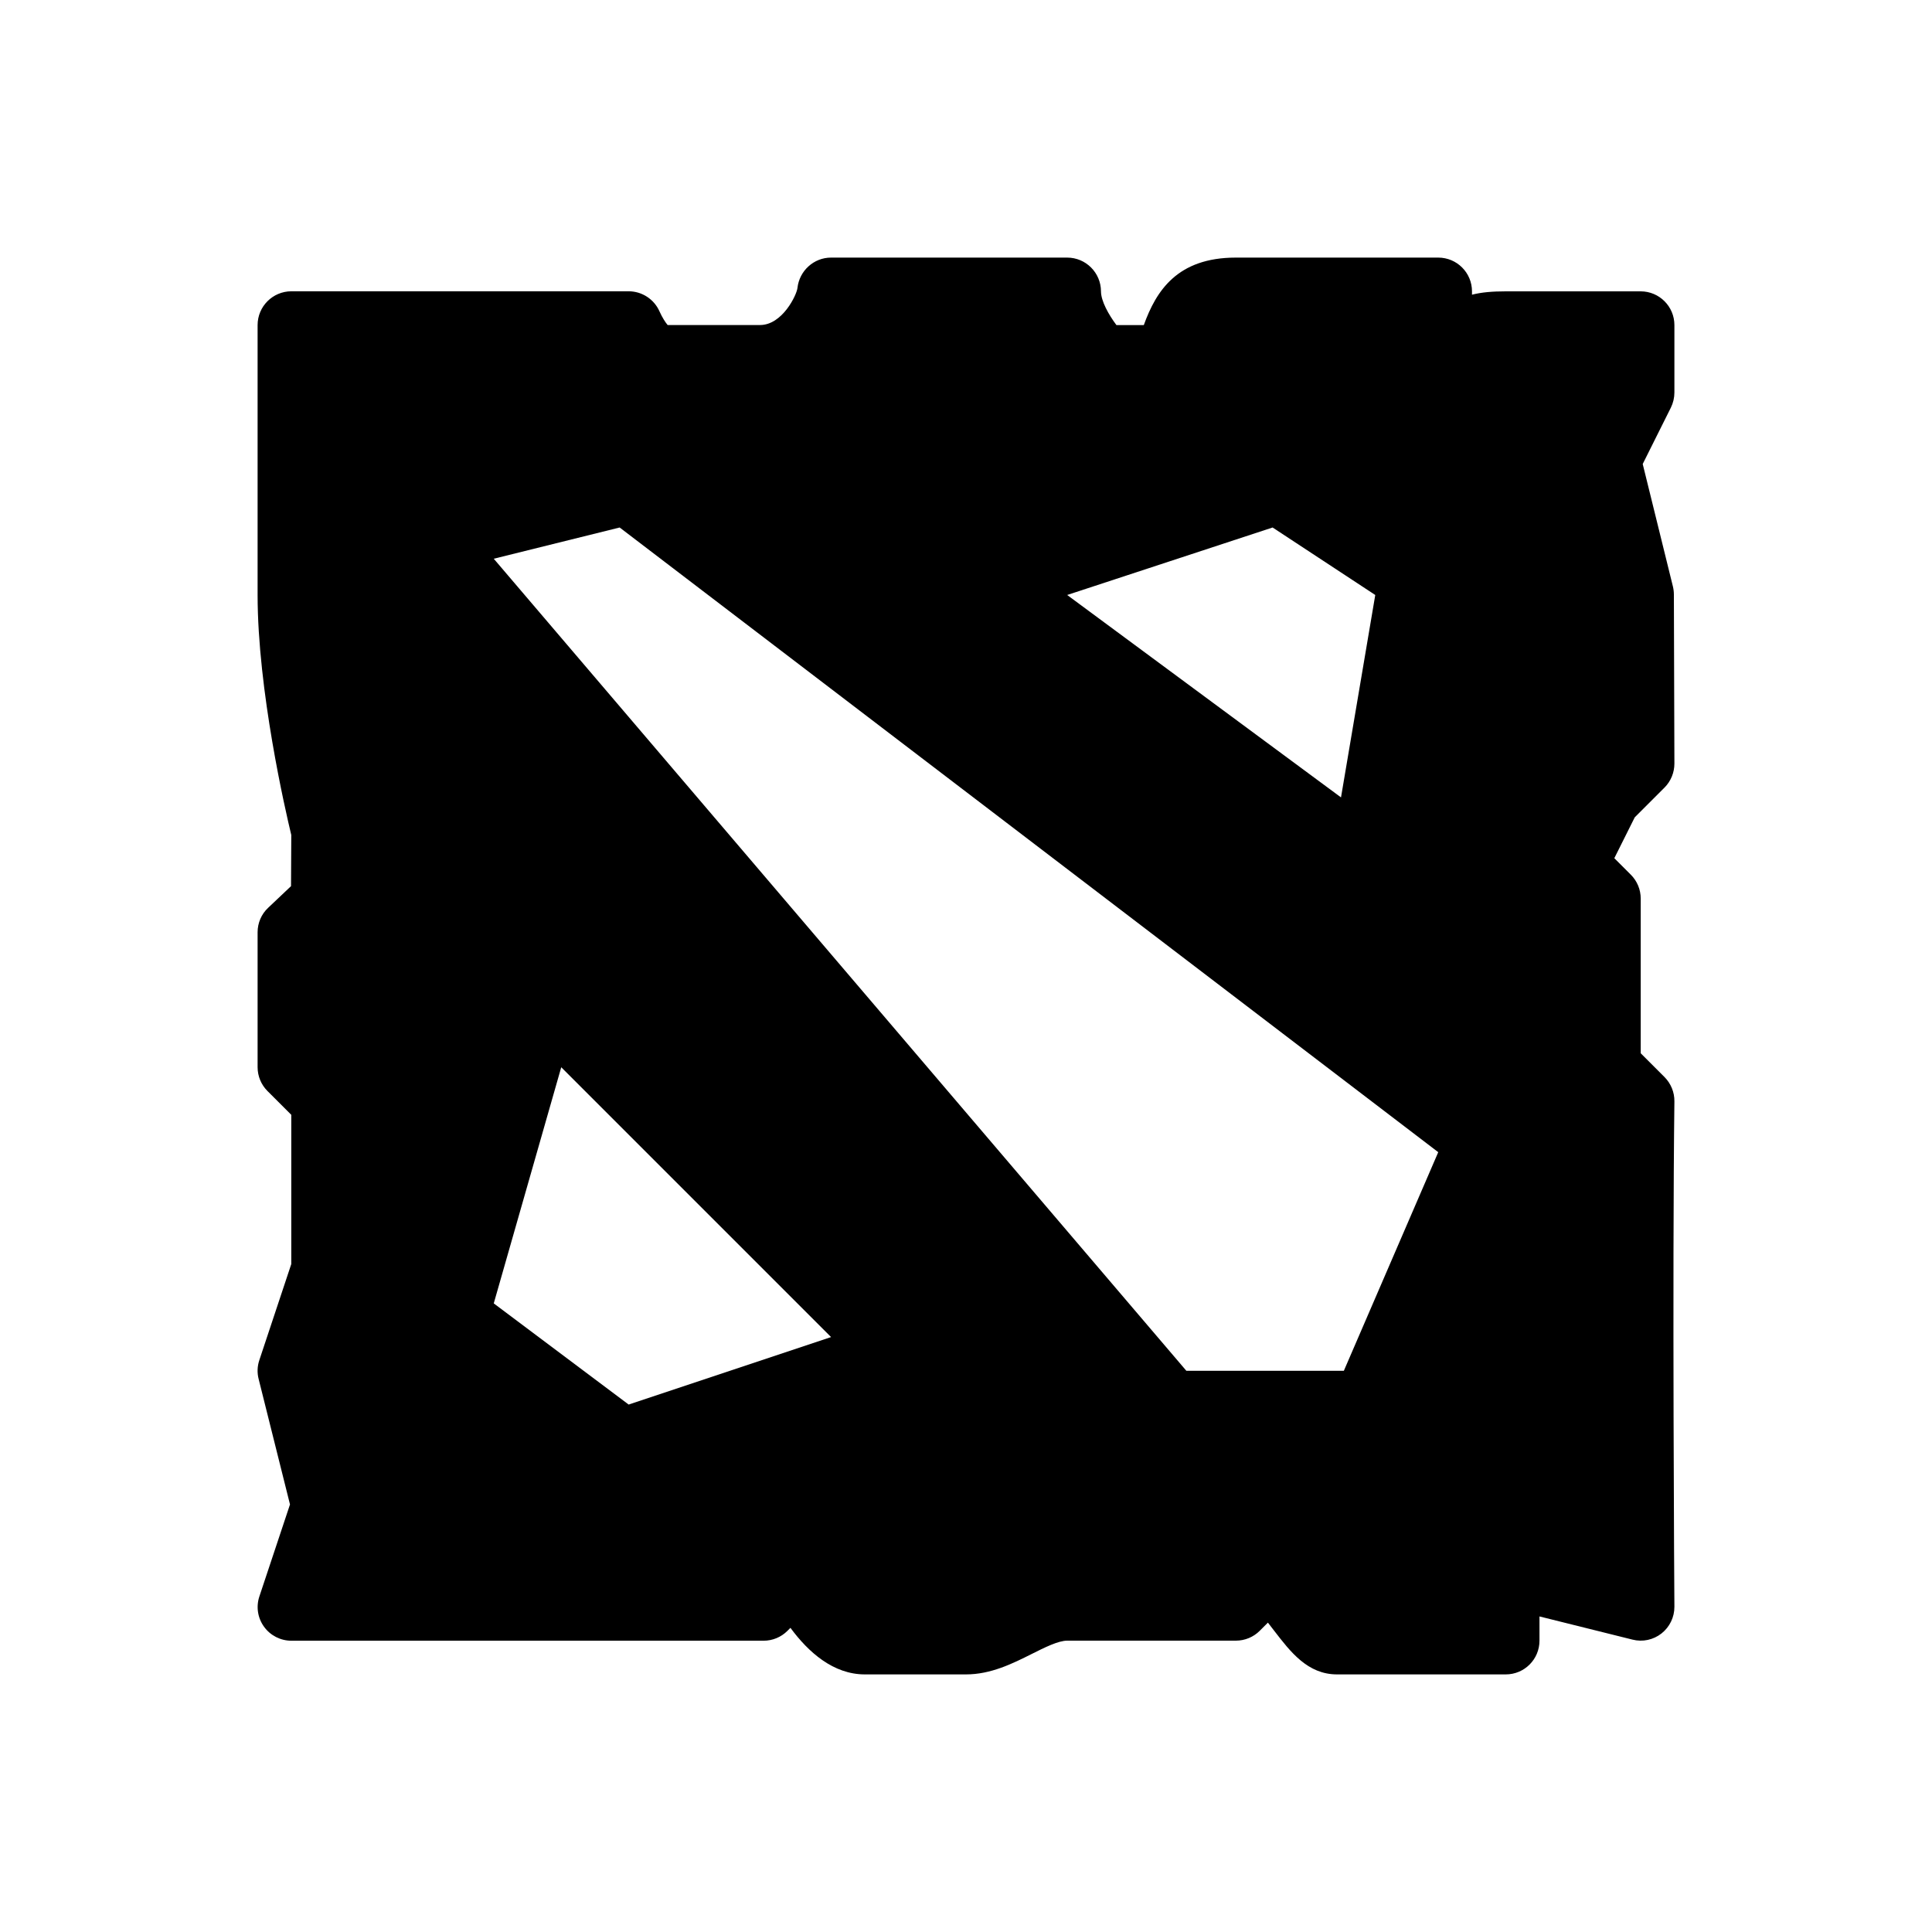
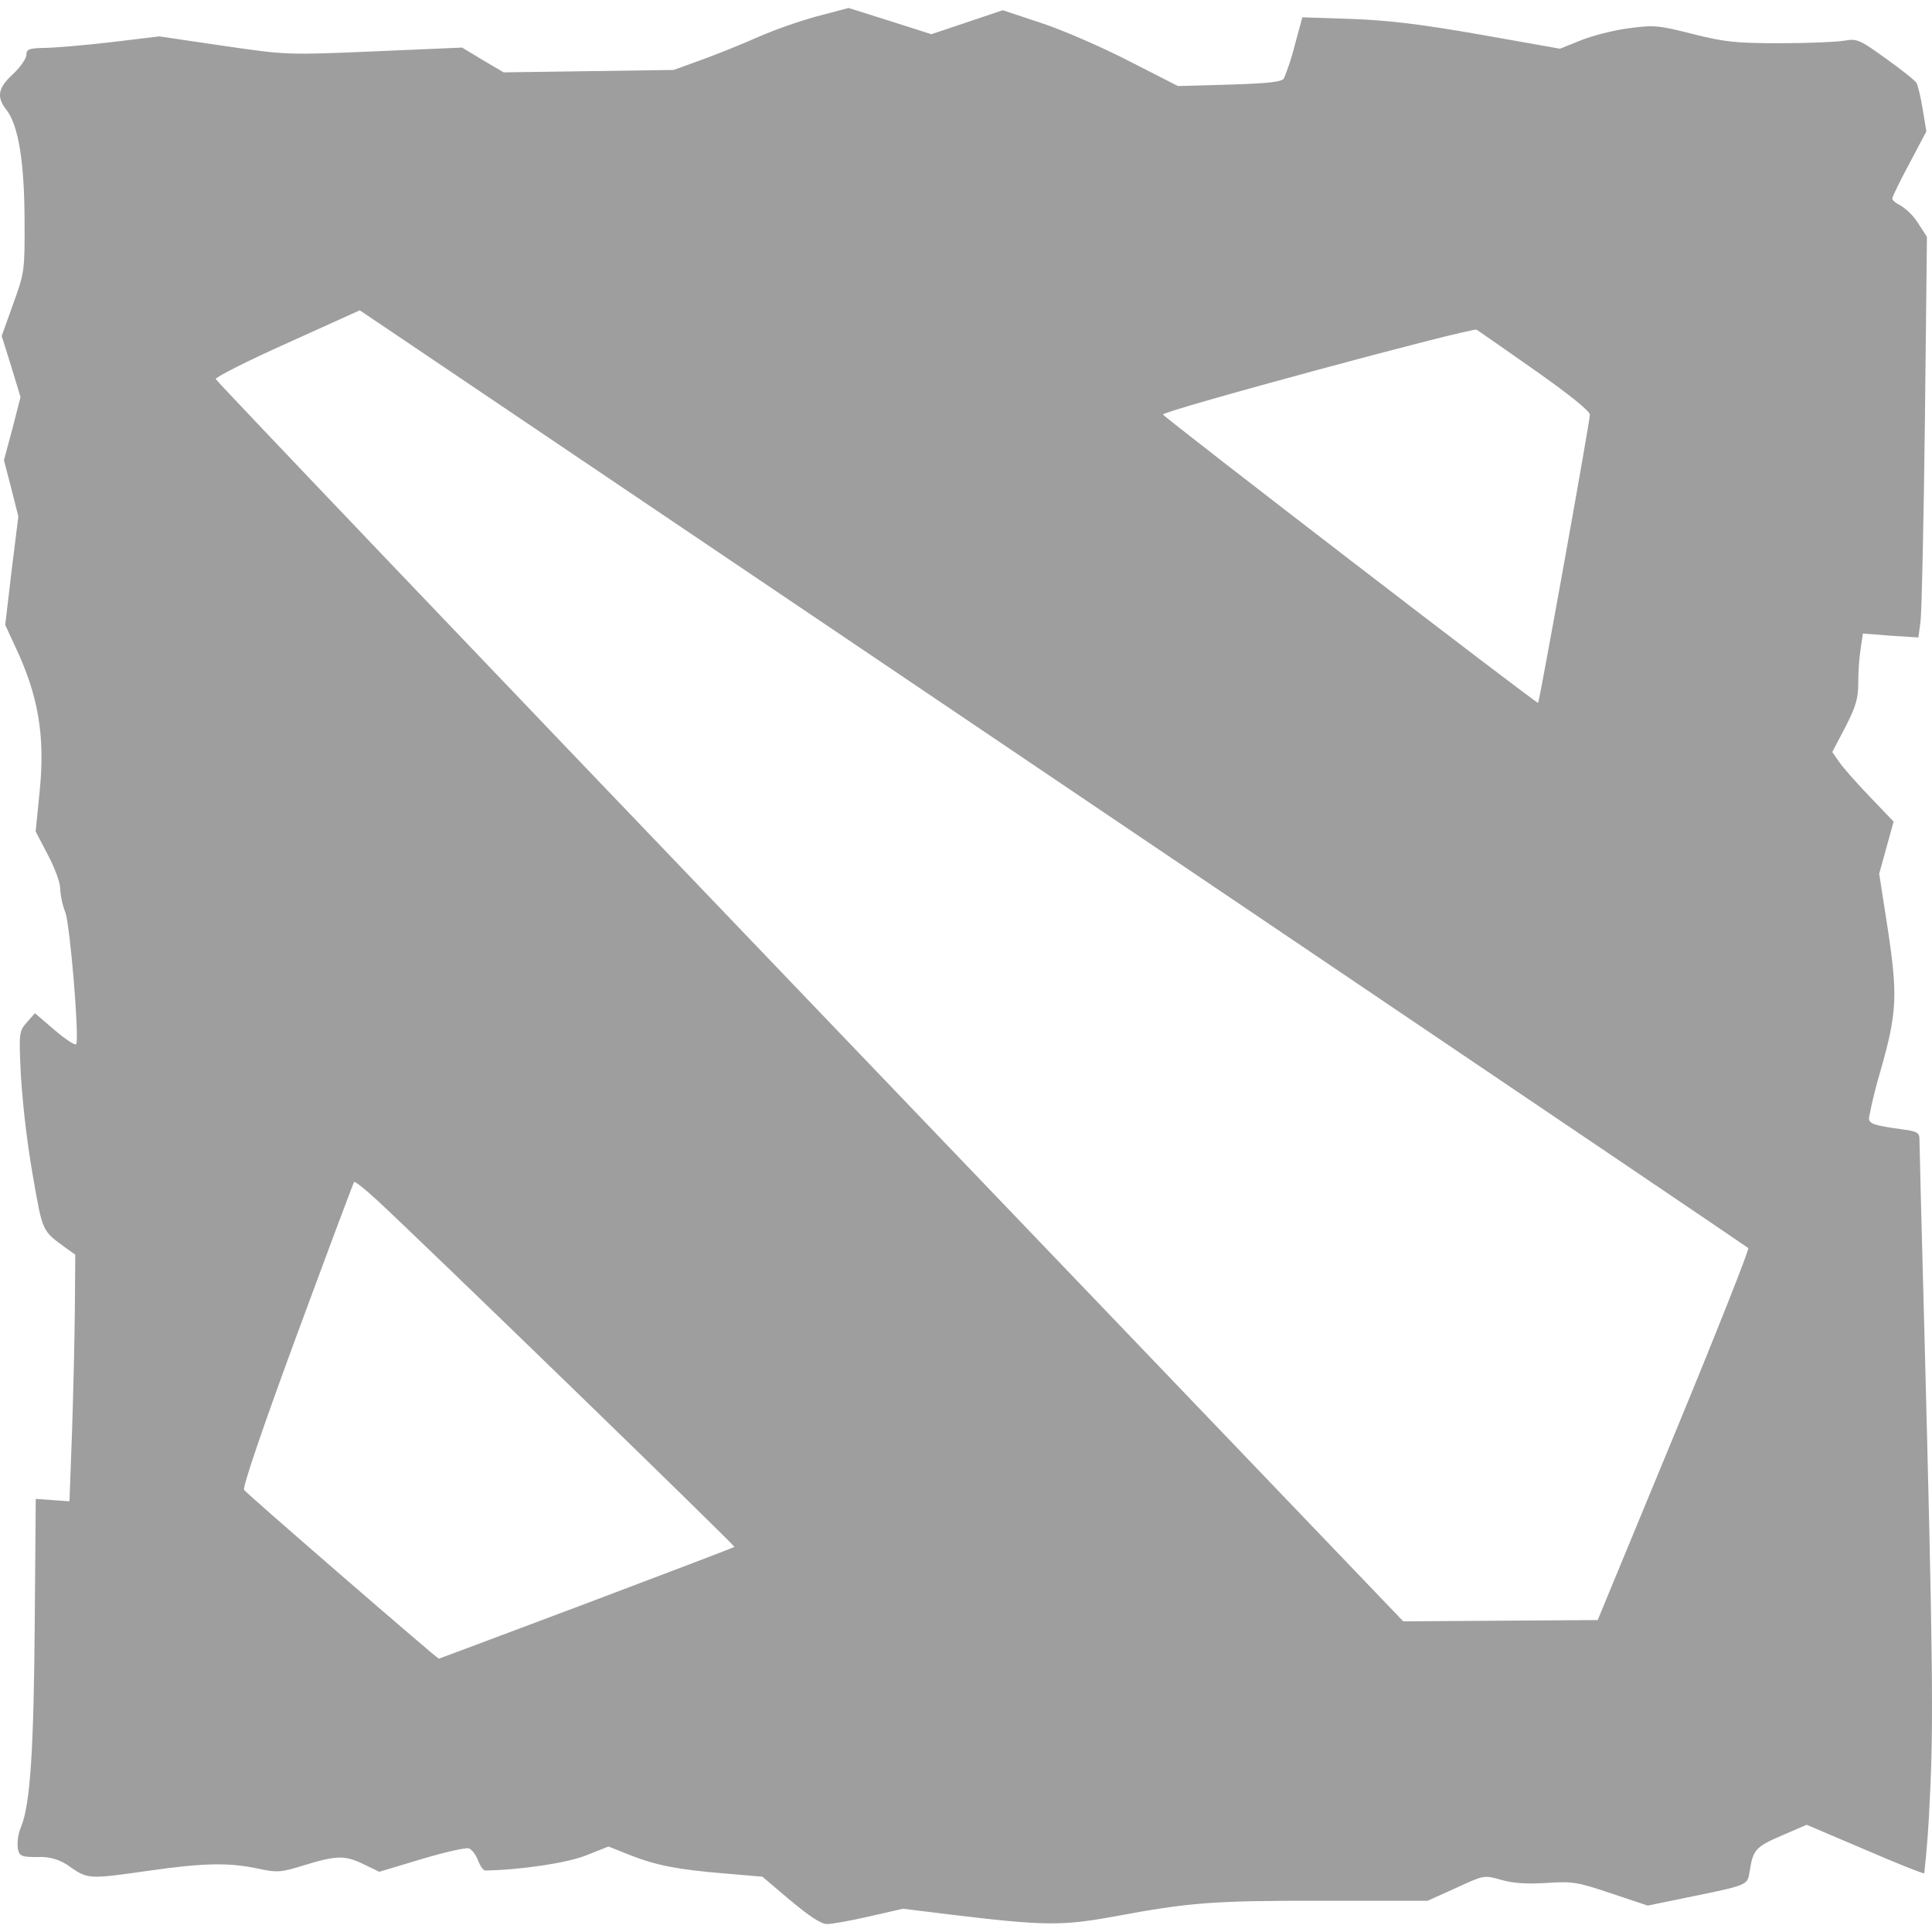
- <svg xmlns="http://www.w3.org/2000/svg" viewBox="0 0 30 30" width="30px" height="30px">
-   <path d="M26,6.095V5.048c0-0.289-0.234-0.524-0.524-0.524h-2.095c-0.207,0-0.374,0.014-0.524,0.052V4.524 C22.857,4.235,22.623,4,22.333,4H19.19c-0.908,0-1.237,0.515-1.429,1.048h-0.425c-0.122-0.163-0.24-0.374-0.24-0.524 C17.095,4.235,16.861,4,16.571,4h-3.667c-0.268,0-0.492,0.206-0.521,0.471c-0.012,0.11-0.235,0.576-0.581,0.576h-1.435 c-0.034-0.04-0.083-0.115-0.126-0.211c-0.084-0.19-0.272-0.313-0.48-0.313H4.524C4.234,4.524,4,4.759,4,5.048v4.19 c0,1.479,0.432,3.351,0.523,3.728L4.519,13.76l-0.355,0.336C4.059,14.194,4,14.332,4,14.476v2.095c0,0.139,0.055,0.272,0.153,0.37 l0.37,0.37v2.317L4.027,21.12c-0.032,0.095-0.036,0.196-0.011,0.293l0.487,1.948l-0.475,1.427c-0.054,0.16-0.027,0.336,0.072,0.472 c0.098,0.136,0.256,0.217,0.424,0.217h7.333c0.139,0,0.272-0.055,0.37-0.153l0.047-0.047C12.553,25.656,12.94,26,13.429,26H15 c0.386,0,0.723-0.168,1.02-0.317c0.203-0.102,0.413-0.207,0.552-0.207h2.619c0.139,0,0.272-0.055,0.37-0.153l0.127-0.127 c0.033,0.042,0.064,0.083,0.095,0.123C20.041,25.654,20.306,26,20.762,26h2.619c0.29,0,0.524-0.234,0.524-0.524V25.1l1.445,0.36 c0.157,0.04,0.323,0.004,0.45-0.096c0.127-0.1,0.201-0.253,0.2-0.415c-0.001-0.051-0.033-5.191,0-7.847 c0.002-0.141-0.054-0.277-0.153-0.377l-0.37-0.37v-2.402c0-0.139-0.055-0.272-0.153-0.37l-0.257-0.257l0.317-0.634l0.464-0.464 C25.945,12.13,26,11.996,26,11.857l-0.008-2.624c0-0.042-0.005-0.084-0.015-0.126l-0.469-1.902l0.437-0.875 C25.981,6.257,26,6.176,26,6.095z M19.761,8.191l1.594,1.048l-0.532,3.143l-4.252-3.143L19.761,8.191z M9.762,21.81l-2.095-1.571 l1.048-3.667l4.19,4.19L9.762,21.81z M20.867,21.286h-2.445L7.667,8.676l1.955-0.485l12.711,9.7L20.867,21.286z" />
+ <svg xmlns="http://www.w3.org/2000/svg" width="512" height="512" viewBox="0 0 24 24">
+   <path fill="#9E9E9E" d="m9.817 23.607l-.346-.294l-.468-.04c-.584-.048-.856-.101-1.186-.232l-.258-.103l-.278.11c-.236.095-.814.181-1.253.188c-.024 0-.064-.056-.089-.125c-.028-.07-.077-.137-.115-.15c-.035-.012-.297.046-.587.133l-.525.158l-.189-.091c-.238-.116-.338-.114-.736.007c-.303.094-.341.096-.584.044c-.363-.076-.666-.071-1.349.026c-.744.106-.76.106-.979-.044a.6.6 0 0 0-.406-.125c-.203 0-.225-.009-.248-.104a.56.56 0 0 1 .043-.277c.112-.278.156-.952.168-2.563l.012-1.505l.211.015l.208.015l.032-.87c.016-.478.032-1.169.035-1.534l.005-.66l-.112-.08c-.305-.223-.291-.191-.418-.918a12 12 0 0 1-.146-1.23c-.025-.532-.023-.547.075-.658l.1-.114l.248.213c.138.117.255.194.266.17c.036-.113-.077-1.461-.135-1.631a1 1 0 0 1-.066-.308c0-.068-.068-.252-.153-.412l-.151-.289l.051-.513c.067-.68-.019-1.18-.304-1.782l-.125-.271l.079-.673l.084-.674l-.088-.349l-.091-.35l.105-.391l.101-.393l-.115-.38l-.119-.379l.143-.4c.141-.389.144-.41.141-1.044C.303 2.016.228 1.551.08 1.365c-.127-.162-.106-.273.083-.446C.253.834.328.726.328.681c0-.069.031-.082.221-.086c.12 0 .49-.032.823-.07l.607-.073l.794.117c.792.115.793.115 1.879.069L5.74.591l.257.155l.26.153L7.312.884L8.368.869L8.724.74c.194-.071.505-.195.69-.279a6 6 0 0 1 .73-.257l.398-.105l.514.162l.514.164l.444-.149l.442-.149l.477.158c.263.086.751.298 1.089.472l.611.312l.64-.018c.485-.015.651-.033.677-.078a3 3 0 0 0 .133-.407l.095-.351l.605.02c.453.016.859.064 1.601.194l.995.176l.259-.104c.14-.057.408-.126.595-.15c.313-.042.367-.037.794.071c.398.1.535.115 1.082.115c.345 0 .703-.015.798-.031c.163-.028.19-.017.521.222c.193.138.364.273.379.302c.017.027.053.173.077.324l.046.278l-.209.396c-.117.218-.214.415-.214.438s.048.061.104.088a.7.7 0 0 1 .215.217l.111.17l-.025 2.285c-.015 1.257-.04 2.378-.054 2.489l-.027.204l-.345-.022l-.344-.027l-.029.191a3 3 0 0 0-.029.424c0 .192-.03.293-.16.546l-.163.311l.09.129c.05.072.221.265.38.43l.292.305l-.089.323l-.09.325l.107.688c.124.827.115 1.035-.088 1.751a6 6 0 0 0-.146.593c0 .075.055.094.427.145c.165.021.2.041.2.116c0 .049.026 1.104.06 2.345c.107 4.075.117 4.964.067 5.888a13 13 0 0 1-.067.891c-.01.009-.341-.124-.738-.295l-.723-.308l-.312.135c-.322.139-.354.175-.396.442c-.029.177-.007.169-.8.331l-.467.096l-.454-.152c-.42-.141-.477-.151-.808-.129c-.247.015-.417.003-.562-.04c-.208-.059-.208-.059-.557.102l-.352.159h-1.3c-1.369-.002-1.651.02-2.594.195c-.652.12-.881.115-2.022-.022l-.602-.074l-.421.096c-.234.054-.47.096-.526.094c-.068 0-.224-.101-.451-.294zm-2.533-3.689c1.005-.379 1.834-.695 1.839-.702c.013-.014-3.917-3.826-4.439-4.307c-.145-.134-.275-.237-.285-.227c-.009.011-.329.865-.709 1.895c-.42 1.138-.679 1.899-.658 1.931c.025.042 2.392 2.091 2.419 2.097c.003 0 .828-.309 1.833-.687m13.512-2.089c.523-1.265.936-2.31.922-2.325c-.019-.021-9.83-6.646-16.698-11.278l-.551-.371l-.9.407c-.497.222-.896.425-.889.447c.01.028 3.331 3.51 7.384 7.74l7.368 7.692l1.206-.008l1.209-.008zM19.434 6.972c.173-.962.316-1.781.316-1.821c0-.043-.253-.249-.676-.546c-.372-.262-.701-.49-.73-.509c-.053-.033-3.902 1.008-3.897 1.053c.004.03 4.644 3.599 4.66 3.582c.008-.006.154-.799.327-1.759" />
</svg>
